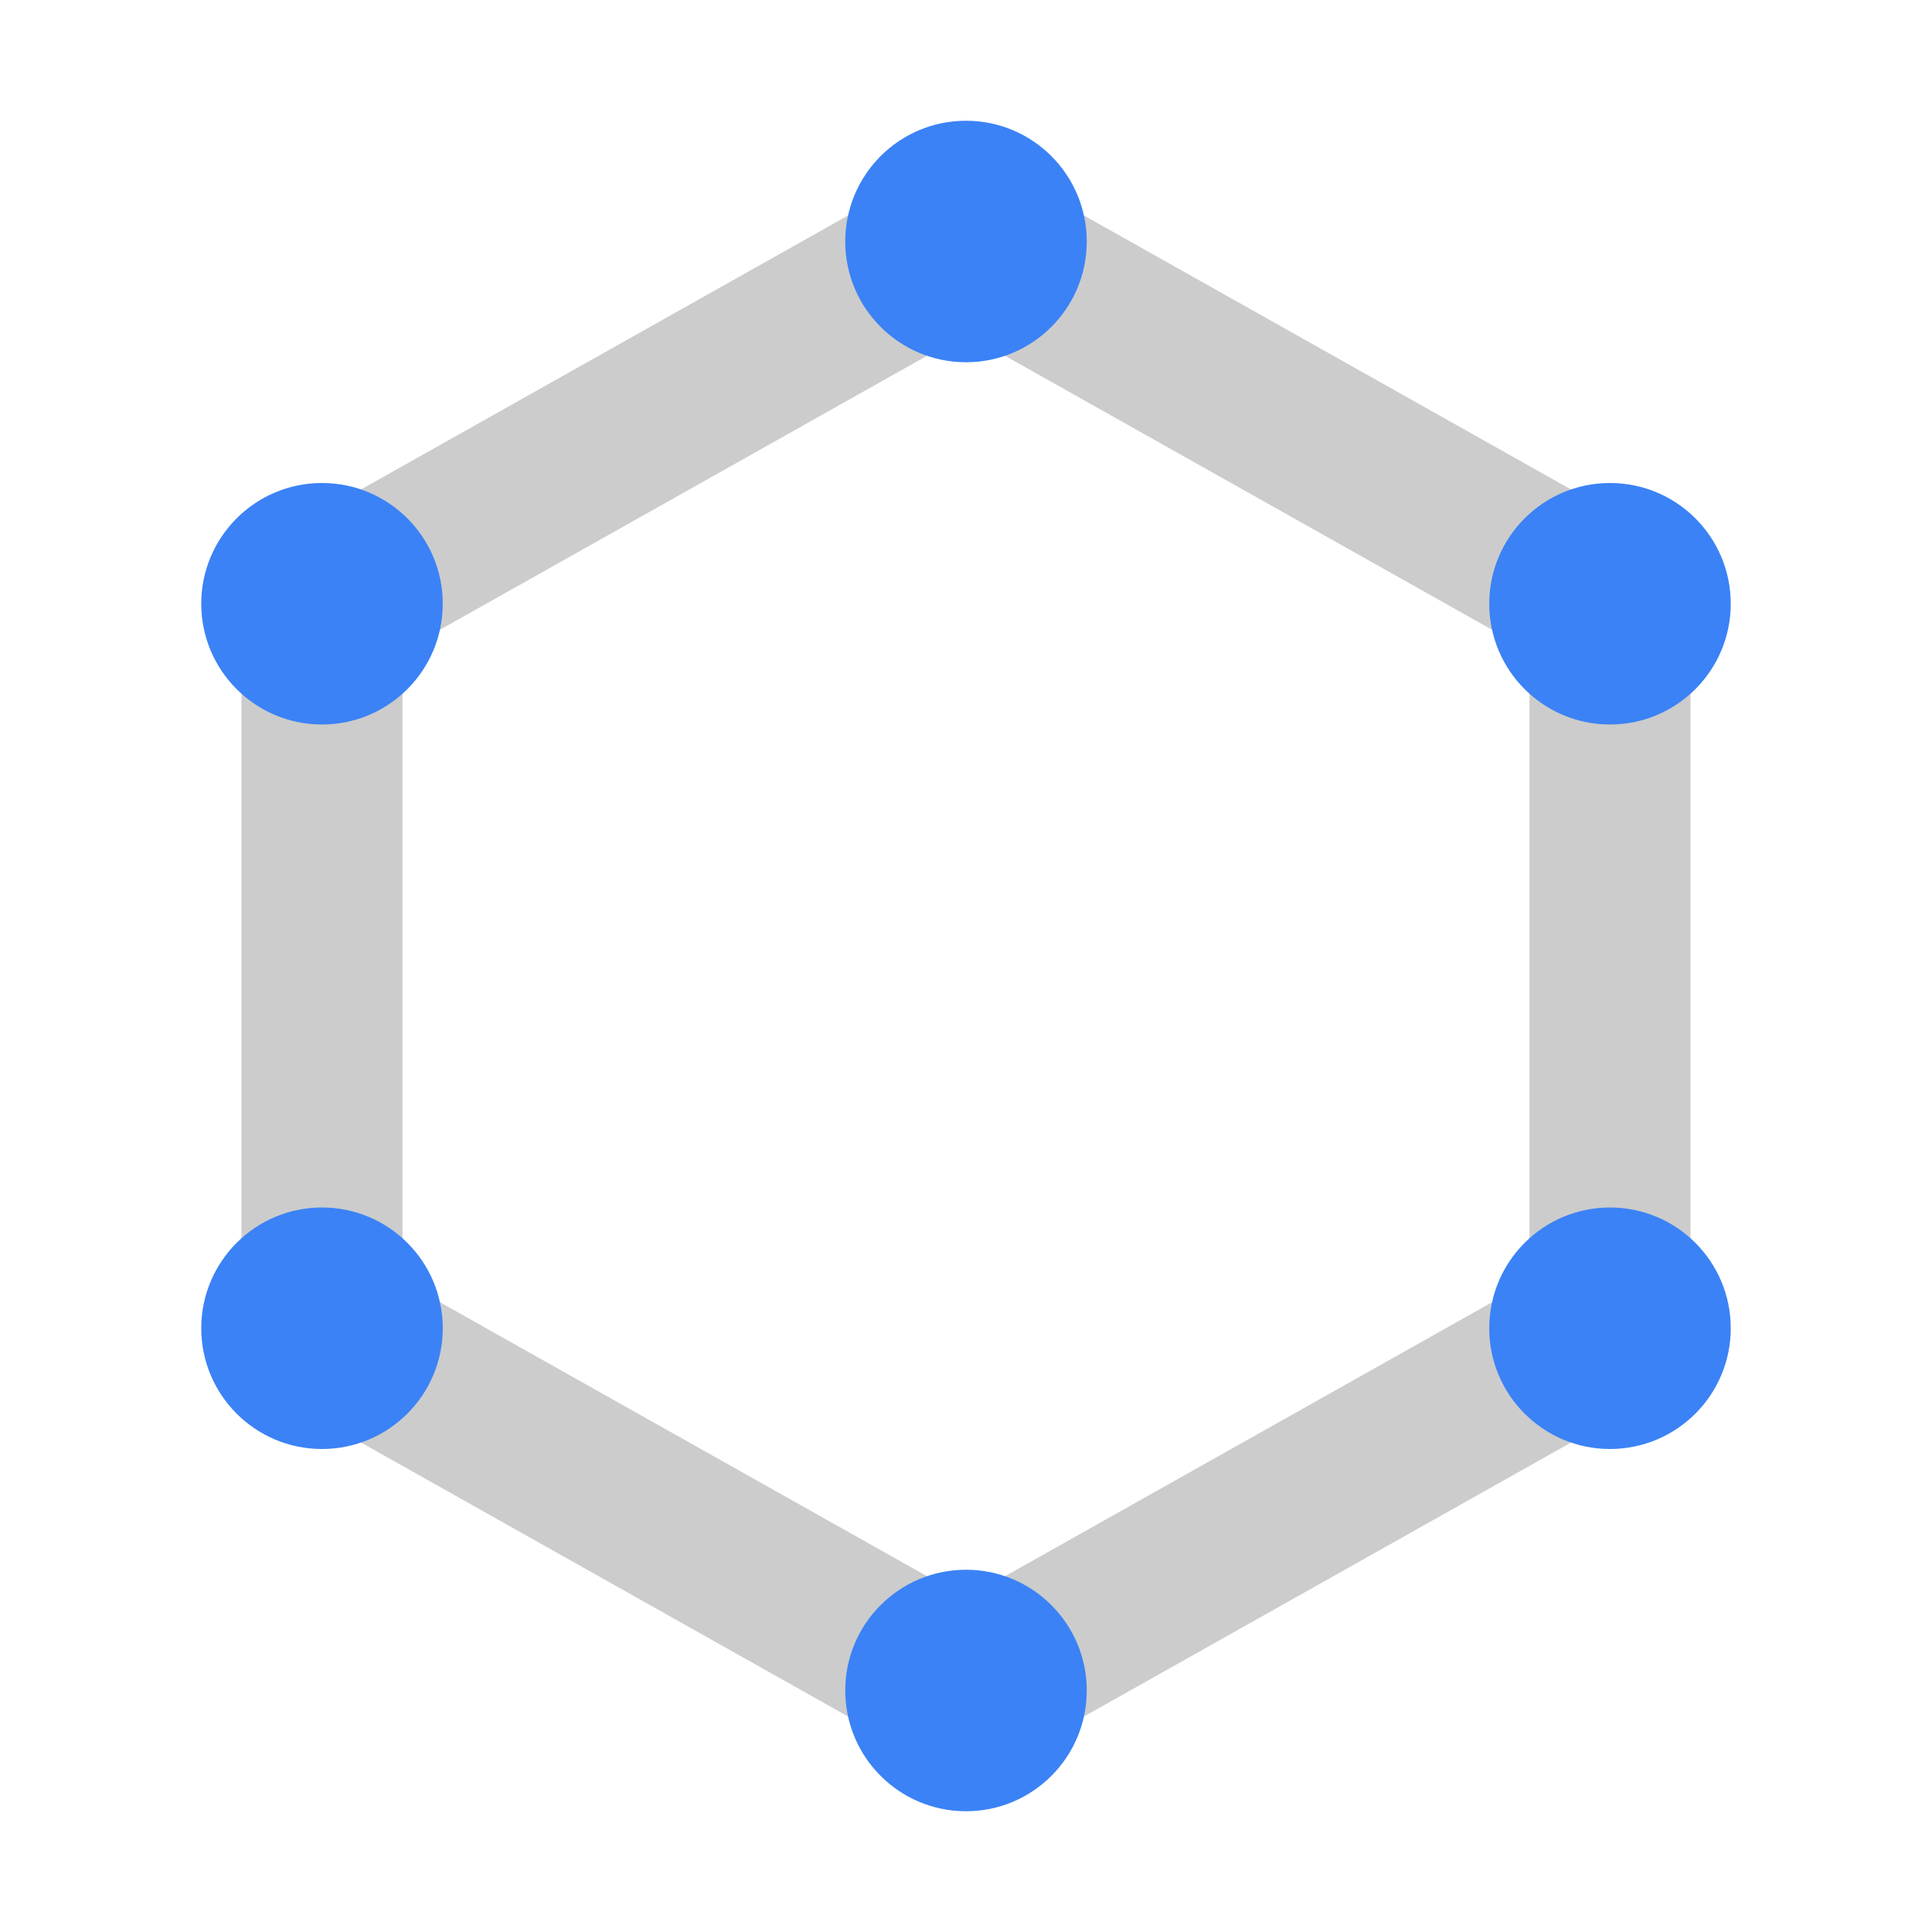
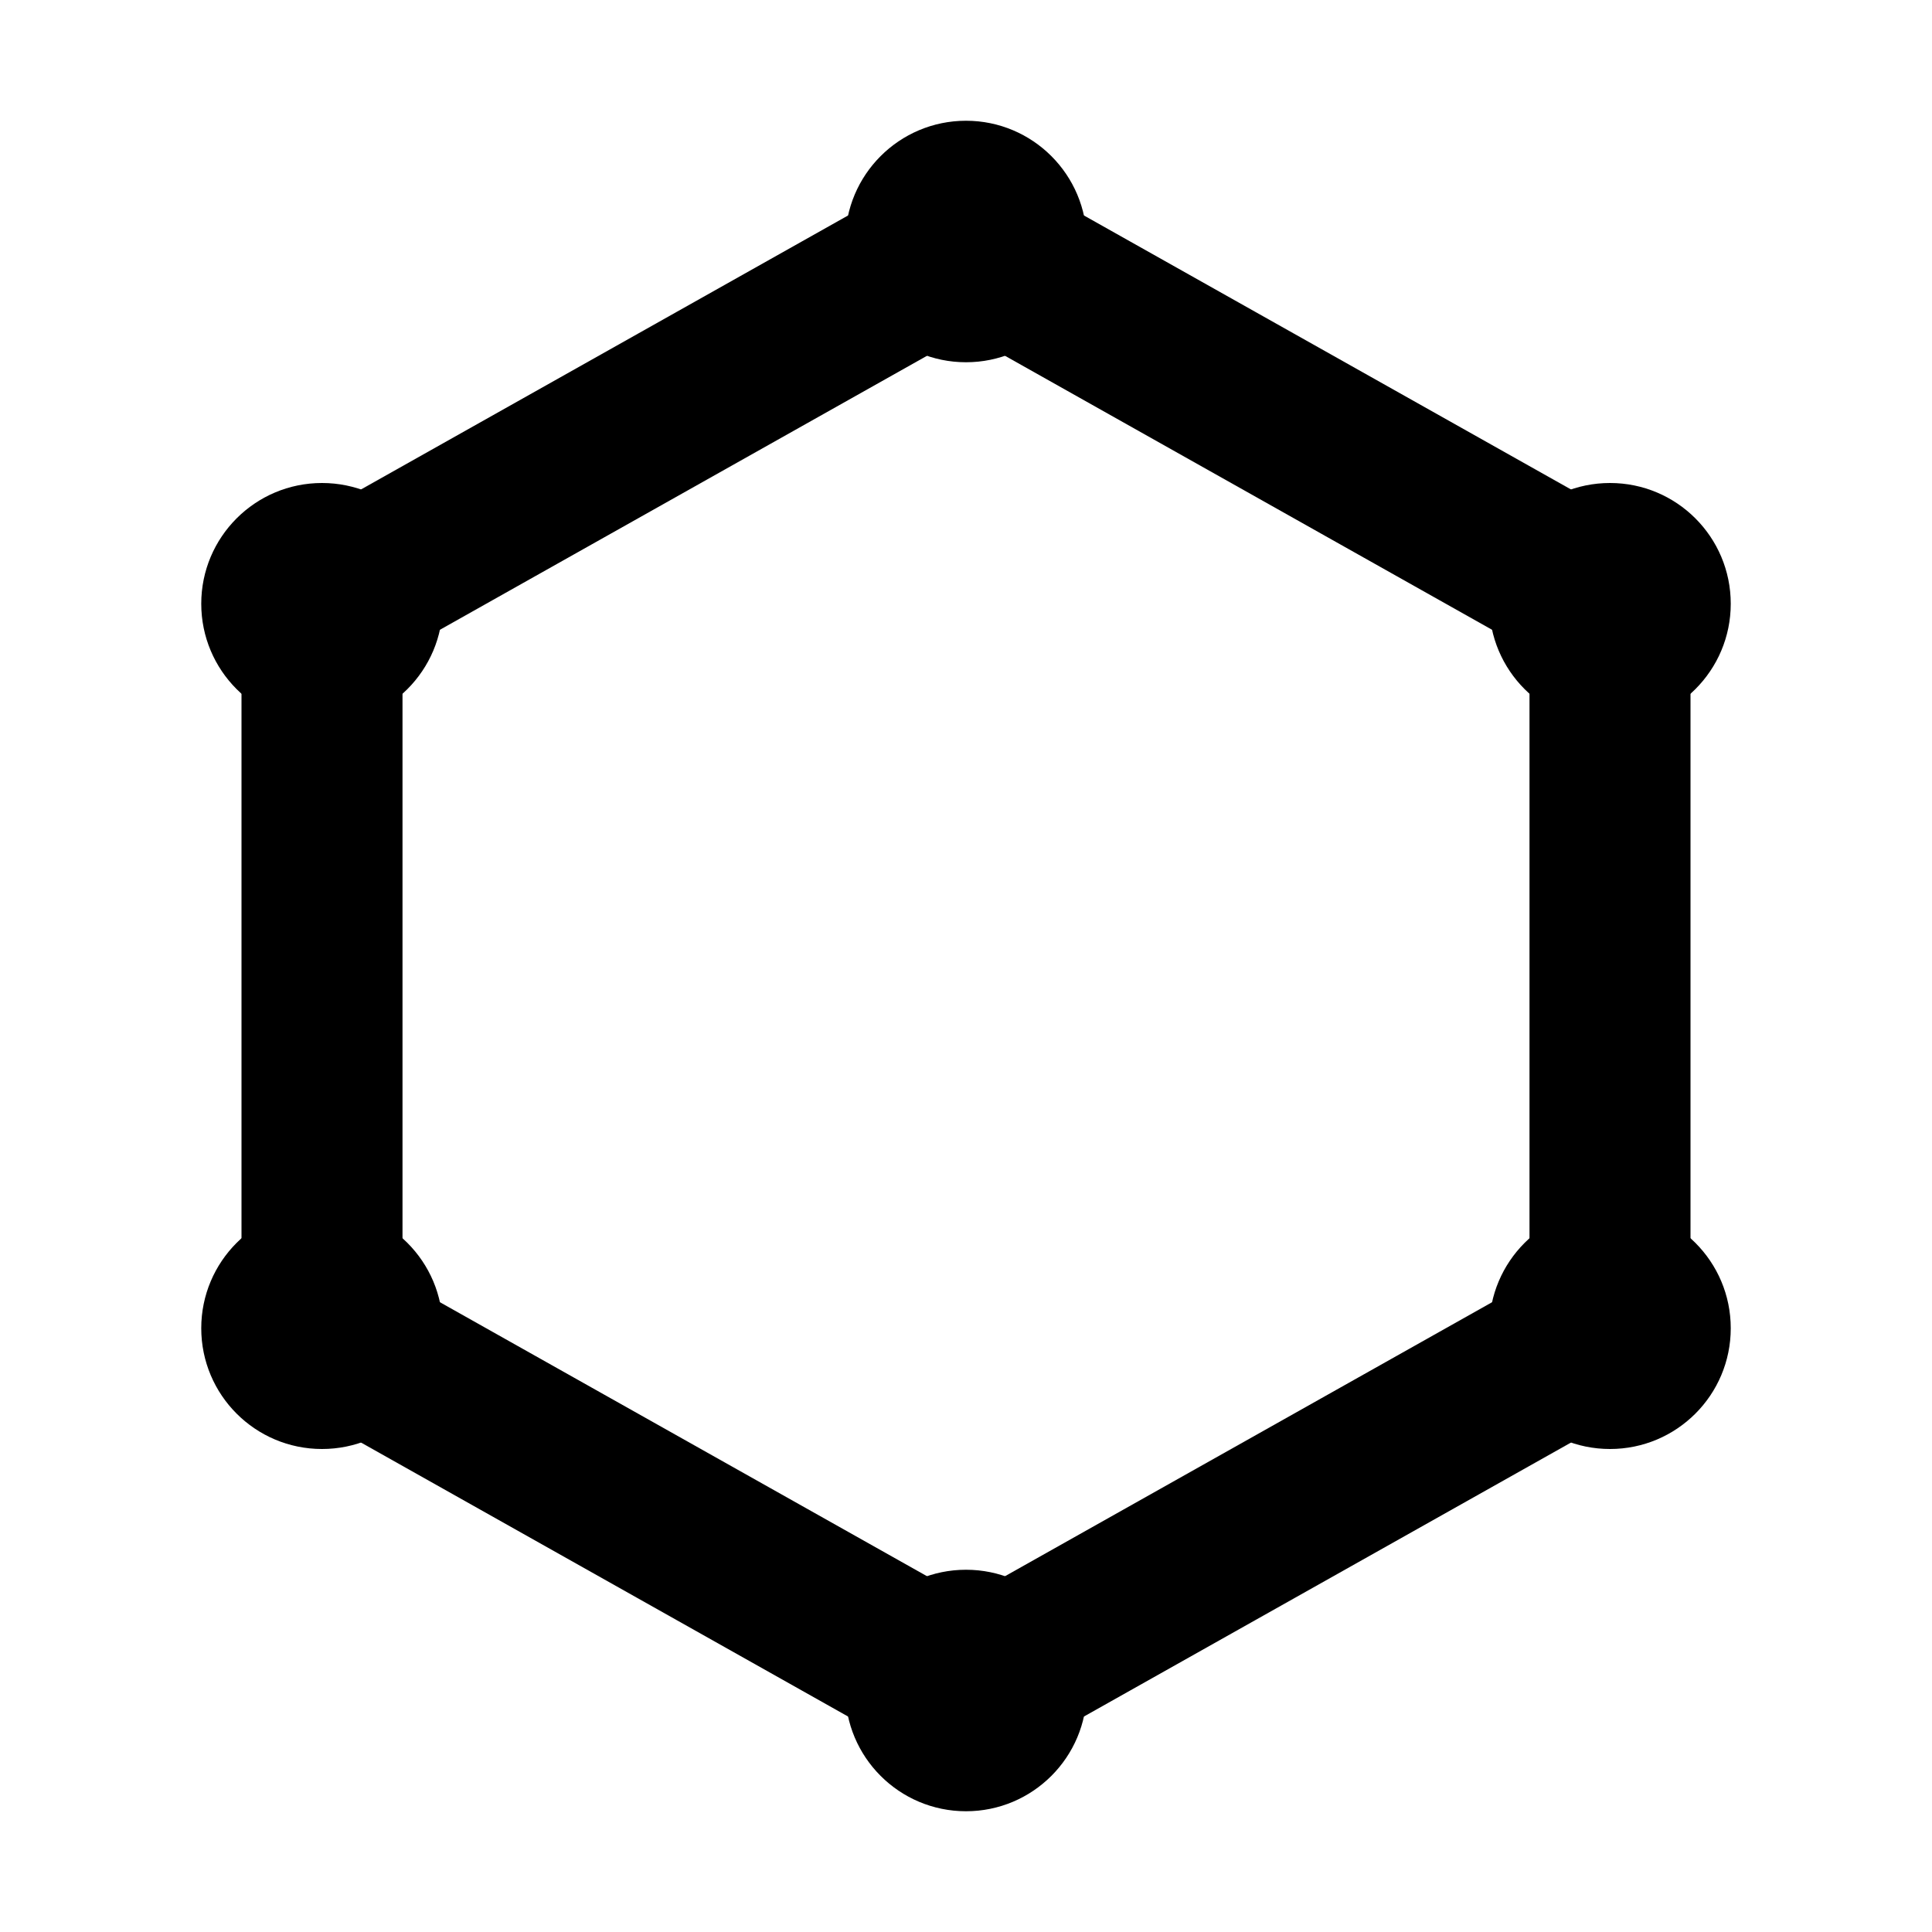
<svg xmlns="http://www.w3.org/2000/svg" width="24" height="24" viewBox="0 0 24 24" fill="none">
-   <path d="M12 3L20 7.5V16.5L12 21L4 16.5V7.5L12 3Z" stroke="#cccccc" stroke-width="2" stroke-linecap="round" stroke-linejoin="round" />
-   <circle cx="12" cy="3" r="1.5" fill="#3b82f6" />
-   <circle cx="20" cy="7.5" r="1.5" fill="#3b82f6" />
-   <circle cx="20" cy="16.5" r="1.5" fill="#3b82f6" />
-   <circle cx="12" cy="21" r="1.5" fill="#3b82f6" />
-   <circle cx="4" cy="16.5" r="1.5" fill="#3b82f6" />
-   <circle cx="4" cy="7.5" r="1.5" fill="#3b82f6" />
+   <path d="M12 3L20 7.5V16.5L12 21L4 16.5V7.5L12 3Z" stroke="currentColor" stroke-width="2" stroke-linecap="round" stroke-linejoin="round" />
+   <circle cx="12" cy="3" r="1.5" fill="currentColor" />
+   <circle cx="20" cy="7.5" r="1.5" fill="currentColor" />
+   <circle cx="20" cy="16.5" r="1.5" fill="currentColor" />
+   <circle cx="12" cy="21" r="1.5" fill="currentColor" />
+   <circle cx="4" cy="16.5" r="1.5" fill="currentColor" />
+   <circle cx="4" cy="7.5" r="1.5" fill="currentColor" />
</svg>
